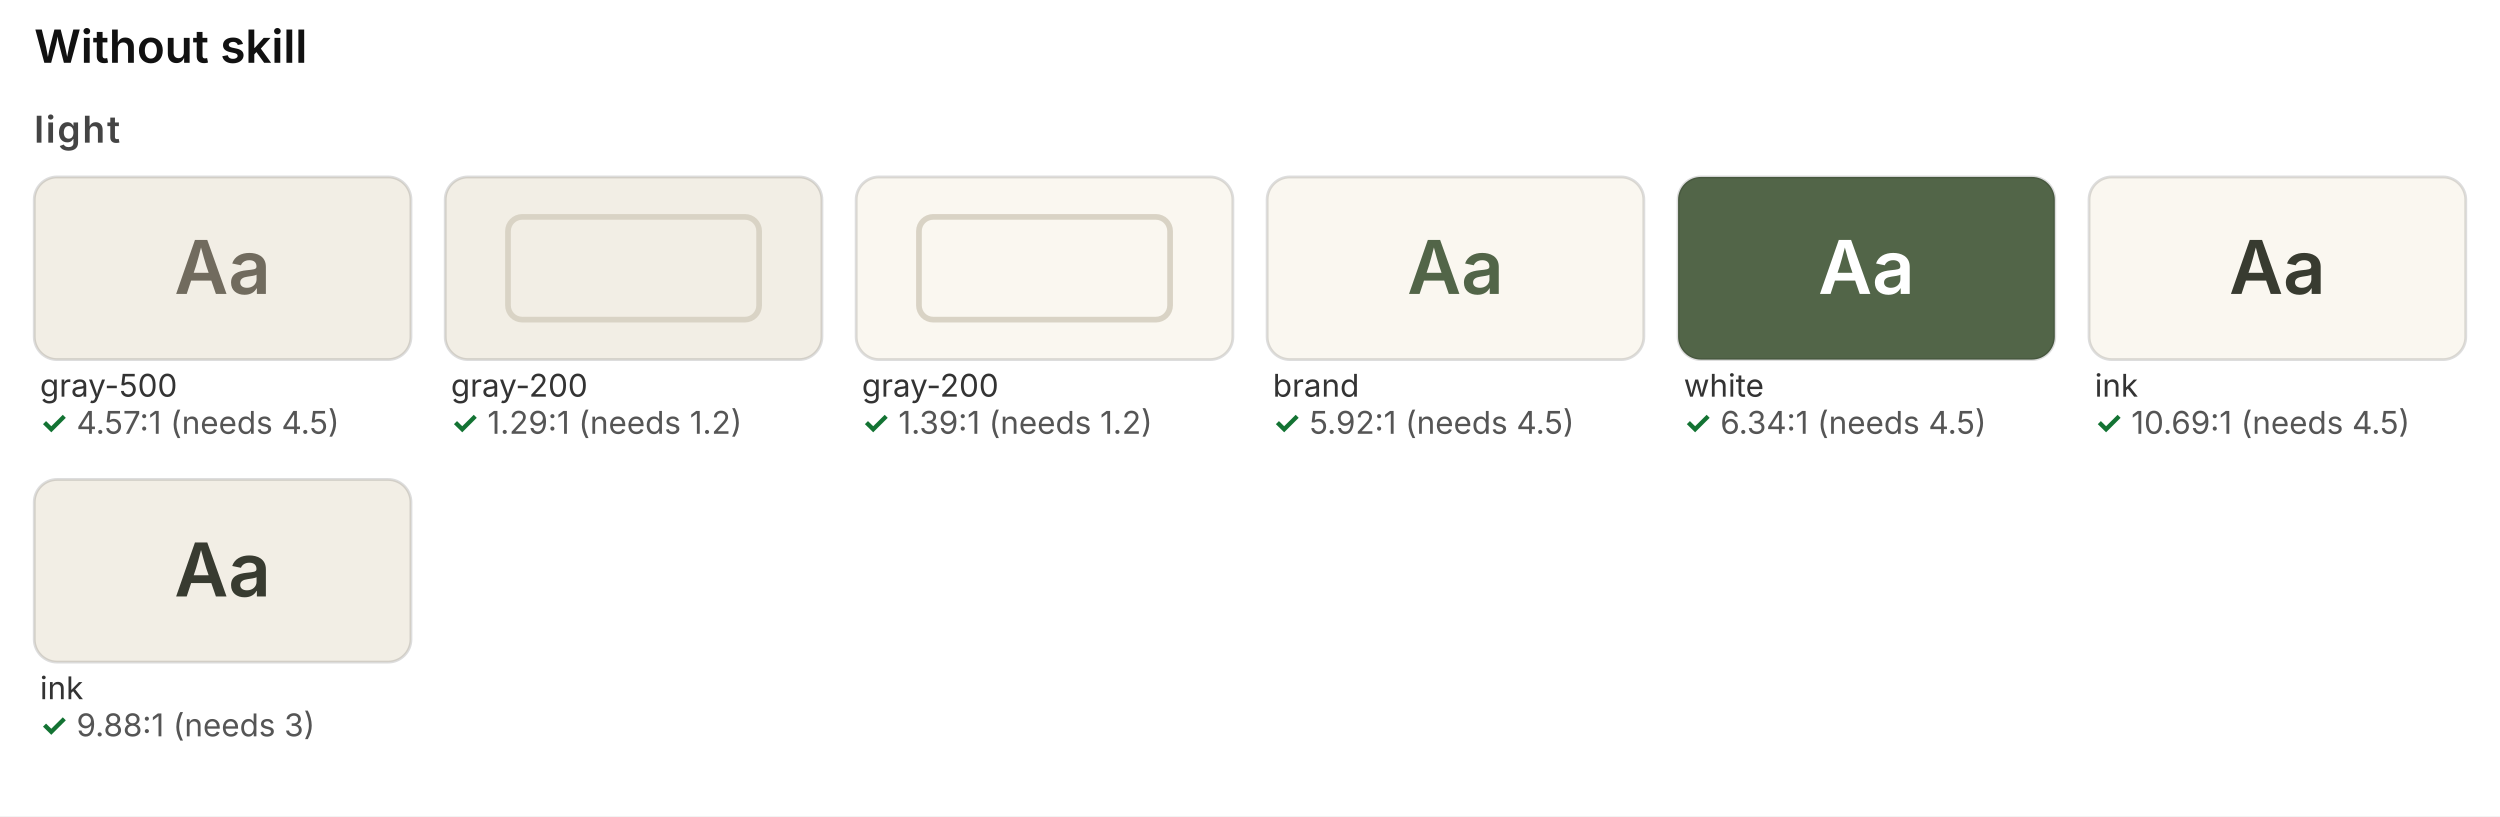
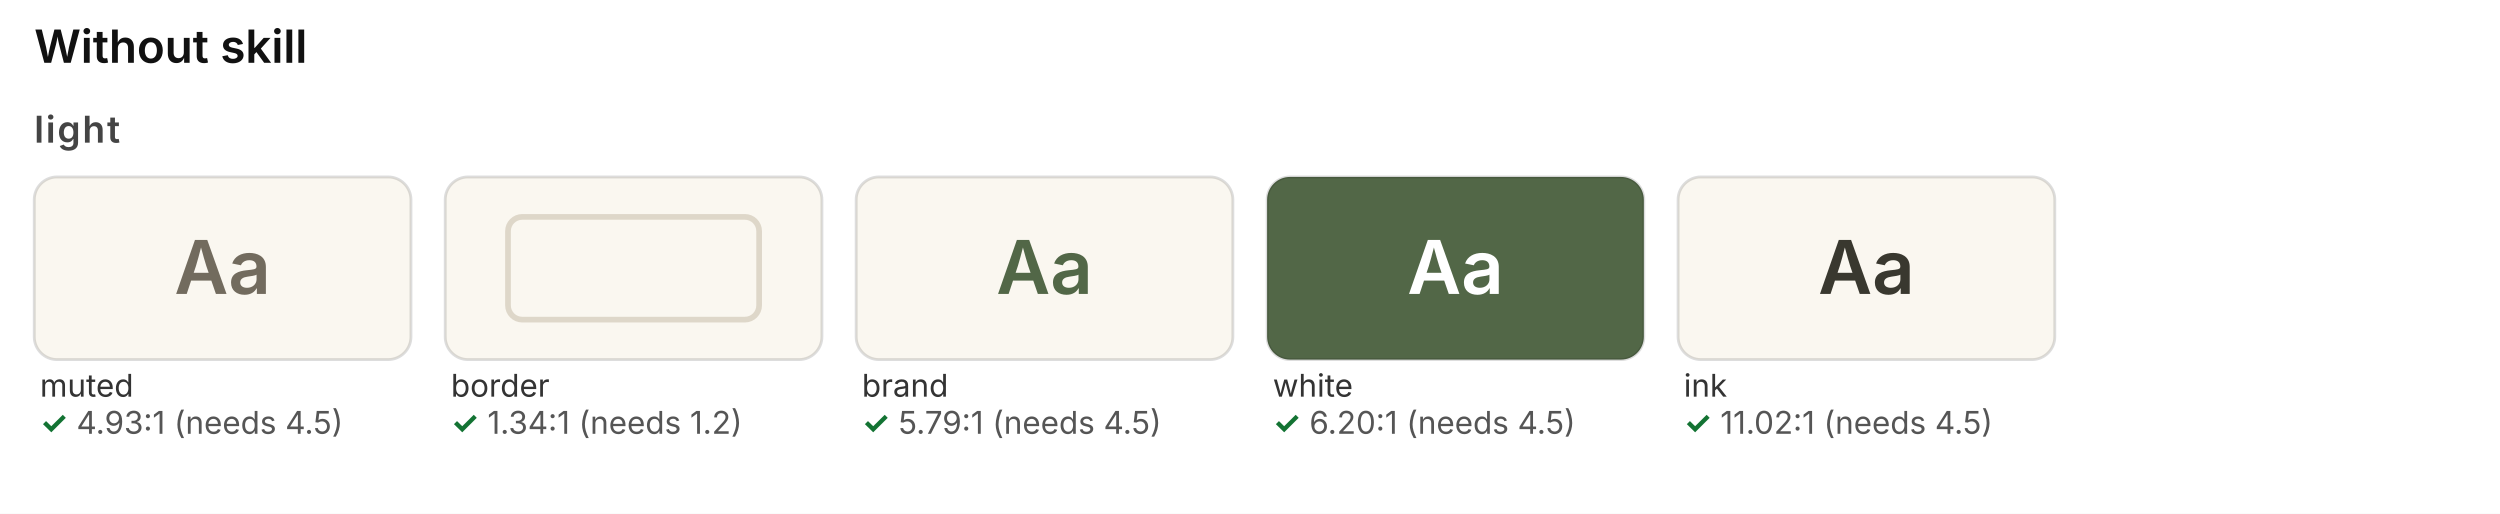
- <svg xmlns="http://www.w3.org/2000/svg" width="876" height="286" viewBox="0 0 876 286" font-family="system-ui, -apple-system, Segoe UI, sans-serif">
+ <svg xmlns="http://www.w3.org/2000/svg" width="876" height="180" viewBox="0 0 876 180" font-family="system-ui, -apple-system, Segoe UI, sans-serif">
  <style>.title{font-size:16px;font-weight:600;fill:#111}.mode{font-size:13px;font-weight:600;fill:#444;text-transform:uppercase;letter-spacing:.05em}.aa{font-size:26px;font-weight:600}.role{font-size:11px;fill:#333}.ratio{font-size:11px;fill:#555}.pass{fill:#137333;font-weight:700}.fail{fill:#c5221f;font-weight:700}.none{font-size:12px;fill:#888;font-style:italic}</style>
  <rect width="100%" height="100%" fill="#fff" />
  <text x="12" y="22" class="title">Without skill</text>
  <text x="12" y="50" class="mode">light</text>
-   <rect x="12" y="62" width="132" height="64" rx="8" fill="#f2eee5" stroke="#0002" />
-   <text x="78" y="103" text-anchor="middle" class="aa" fill="#716b5e">Aa</text>
-   <text x="14" y="139" class="role">gray-500</text>
+   <rect x="12" y="62" width="132" height="64" rx="8" fill="#faf7f0" stroke="#0002" />
+   <text x="78" y="103" text-anchor="middle" class="aa" fill="#726b5e">Aa</text>
+   <text x="14" y="139" class="role">muted</text>
  <text x="14" y="152" class="ratio">
-     <tspan class="pass">✓</tspan> 4.57:1 (needs 4.5)</text>
-   <rect x="156" y="62" width="132" height="64" rx="8" fill="#f2eee5" stroke="#0002" />
-   <rect x="178" y="76" width="88" height="36" rx="5" fill="none" stroke="#d9d3c5" stroke-width="2" />
-   <text x="158" y="139" class="role">gray-200</text>
+     <tspan class="pass">✓</tspan> 4.93:1 (needs 4.5)</text>
+   <rect x="156" y="62" width="132" height="64" rx="8" fill="#faf7f0" stroke="#0002" />
+   <rect x="178" y="76" width="88" height="36" rx="5" fill="none" stroke="#ded7c9" stroke-width="2" />
+   <text x="158" y="139" class="role">border</text>
  <text x="158" y="152" class="ratio">
-     <tspan class="pass">✓</tspan> 1.29:1 (needs 1.2)</text>
+     <tspan class="pass">✓</tspan> 1.34:1 (needs 1.2)</text>
  <rect x="300" y="62" width="132" height="64" rx="8" fill="#faf7f0" stroke="#0002" />
-   <rect x="322" y="76" width="88" height="36" rx="5" fill="none" stroke="#d9d3c5" stroke-width="2" />
-   <text x="302" y="139" class="role">gray-200</text>
+   <text x="366" y="103" text-anchor="middle" class="aa" fill="#526747">Aa</text>
+   <text x="302" y="139" class="role">brand</text>
  <text x="302" y="152" class="ratio">
-     <tspan class="pass">✓</tspan> 1.39:1 (needs 1.2)</text>
-   <rect x="444" y="62" width="132" height="64" rx="8" fill="#faf7f0" stroke="#0002" />
-   <text x="510" y="103" text-anchor="middle" class="aa" fill="#526548">Aa</text>
-   <text x="446" y="139" class="role">brand</text>
+     <tspan class="pass">✓</tspan> 5.79:1 (needs 4.5)</text>
+   <rect x="444" y="62" width="132" height="64" rx="8" fill="#526747" stroke="#0002" />
+   <text x="510" y="103" text-anchor="middle" class="aa" fill="#ffffff">Aa</text>
+   <text x="446" y="139" class="role">white</text>
  <text x="446" y="152" class="ratio">
-     <tspan class="pass">✓</tspan> 5.92:1 (needs 4.5)</text>
-   <rect x="588" y="62" width="132" height="64" rx="8" fill="#526548" stroke="#0002" />
-   <text x="654" y="103" text-anchor="middle" class="aa" fill="#ffffff">Aa</text>
-   <text x="590" y="139" class="role">white</text>
+     <tspan class="pass">✓</tspan> 6.20:1 (needs 4.5)</text>
+   <rect x="588" y="62" width="132" height="64" rx="8" fill="#faf7f0" stroke="#0002" />
+   <text x="654" y="103" text-anchor="middle" class="aa" fill="#39382f">Aa</text>
+   <text x="590" y="139" class="role">ink</text>
  <text x="590" y="152" class="ratio">
-     <tspan class="pass">✓</tspan> 6.34:1 (needs 4.5)</text>
-   <rect x="732" y="62" width="132" height="64" rx="8" fill="#faf7f0" stroke="#0002" />
-   <text x="798" y="103" text-anchor="middle" class="aa" fill="#383b30">Aa</text>
-   <text x="734" y="139" class="role">ink</text>
-   <text x="734" y="152" class="ratio">
-     <tspan class="pass">✓</tspan> 10.69:1 (needs 4.5)</text>
-   <rect x="12" y="168" width="132" height="64" rx="8" fill="#f2eee5" stroke="#0002" />
-   <text x="78" y="209" text-anchor="middle" class="aa" fill="#383b30">Aa</text>
-   <text x="14" y="245" class="role">ink</text>
-   <text x="14" y="258" class="ratio">
-     <tspan class="pass">✓</tspan> 9.88:1 (needs 3)</text>
+     <tspan class="pass">✓</tspan> 11.02:1 (needs 4.5)</text>
</svg>
